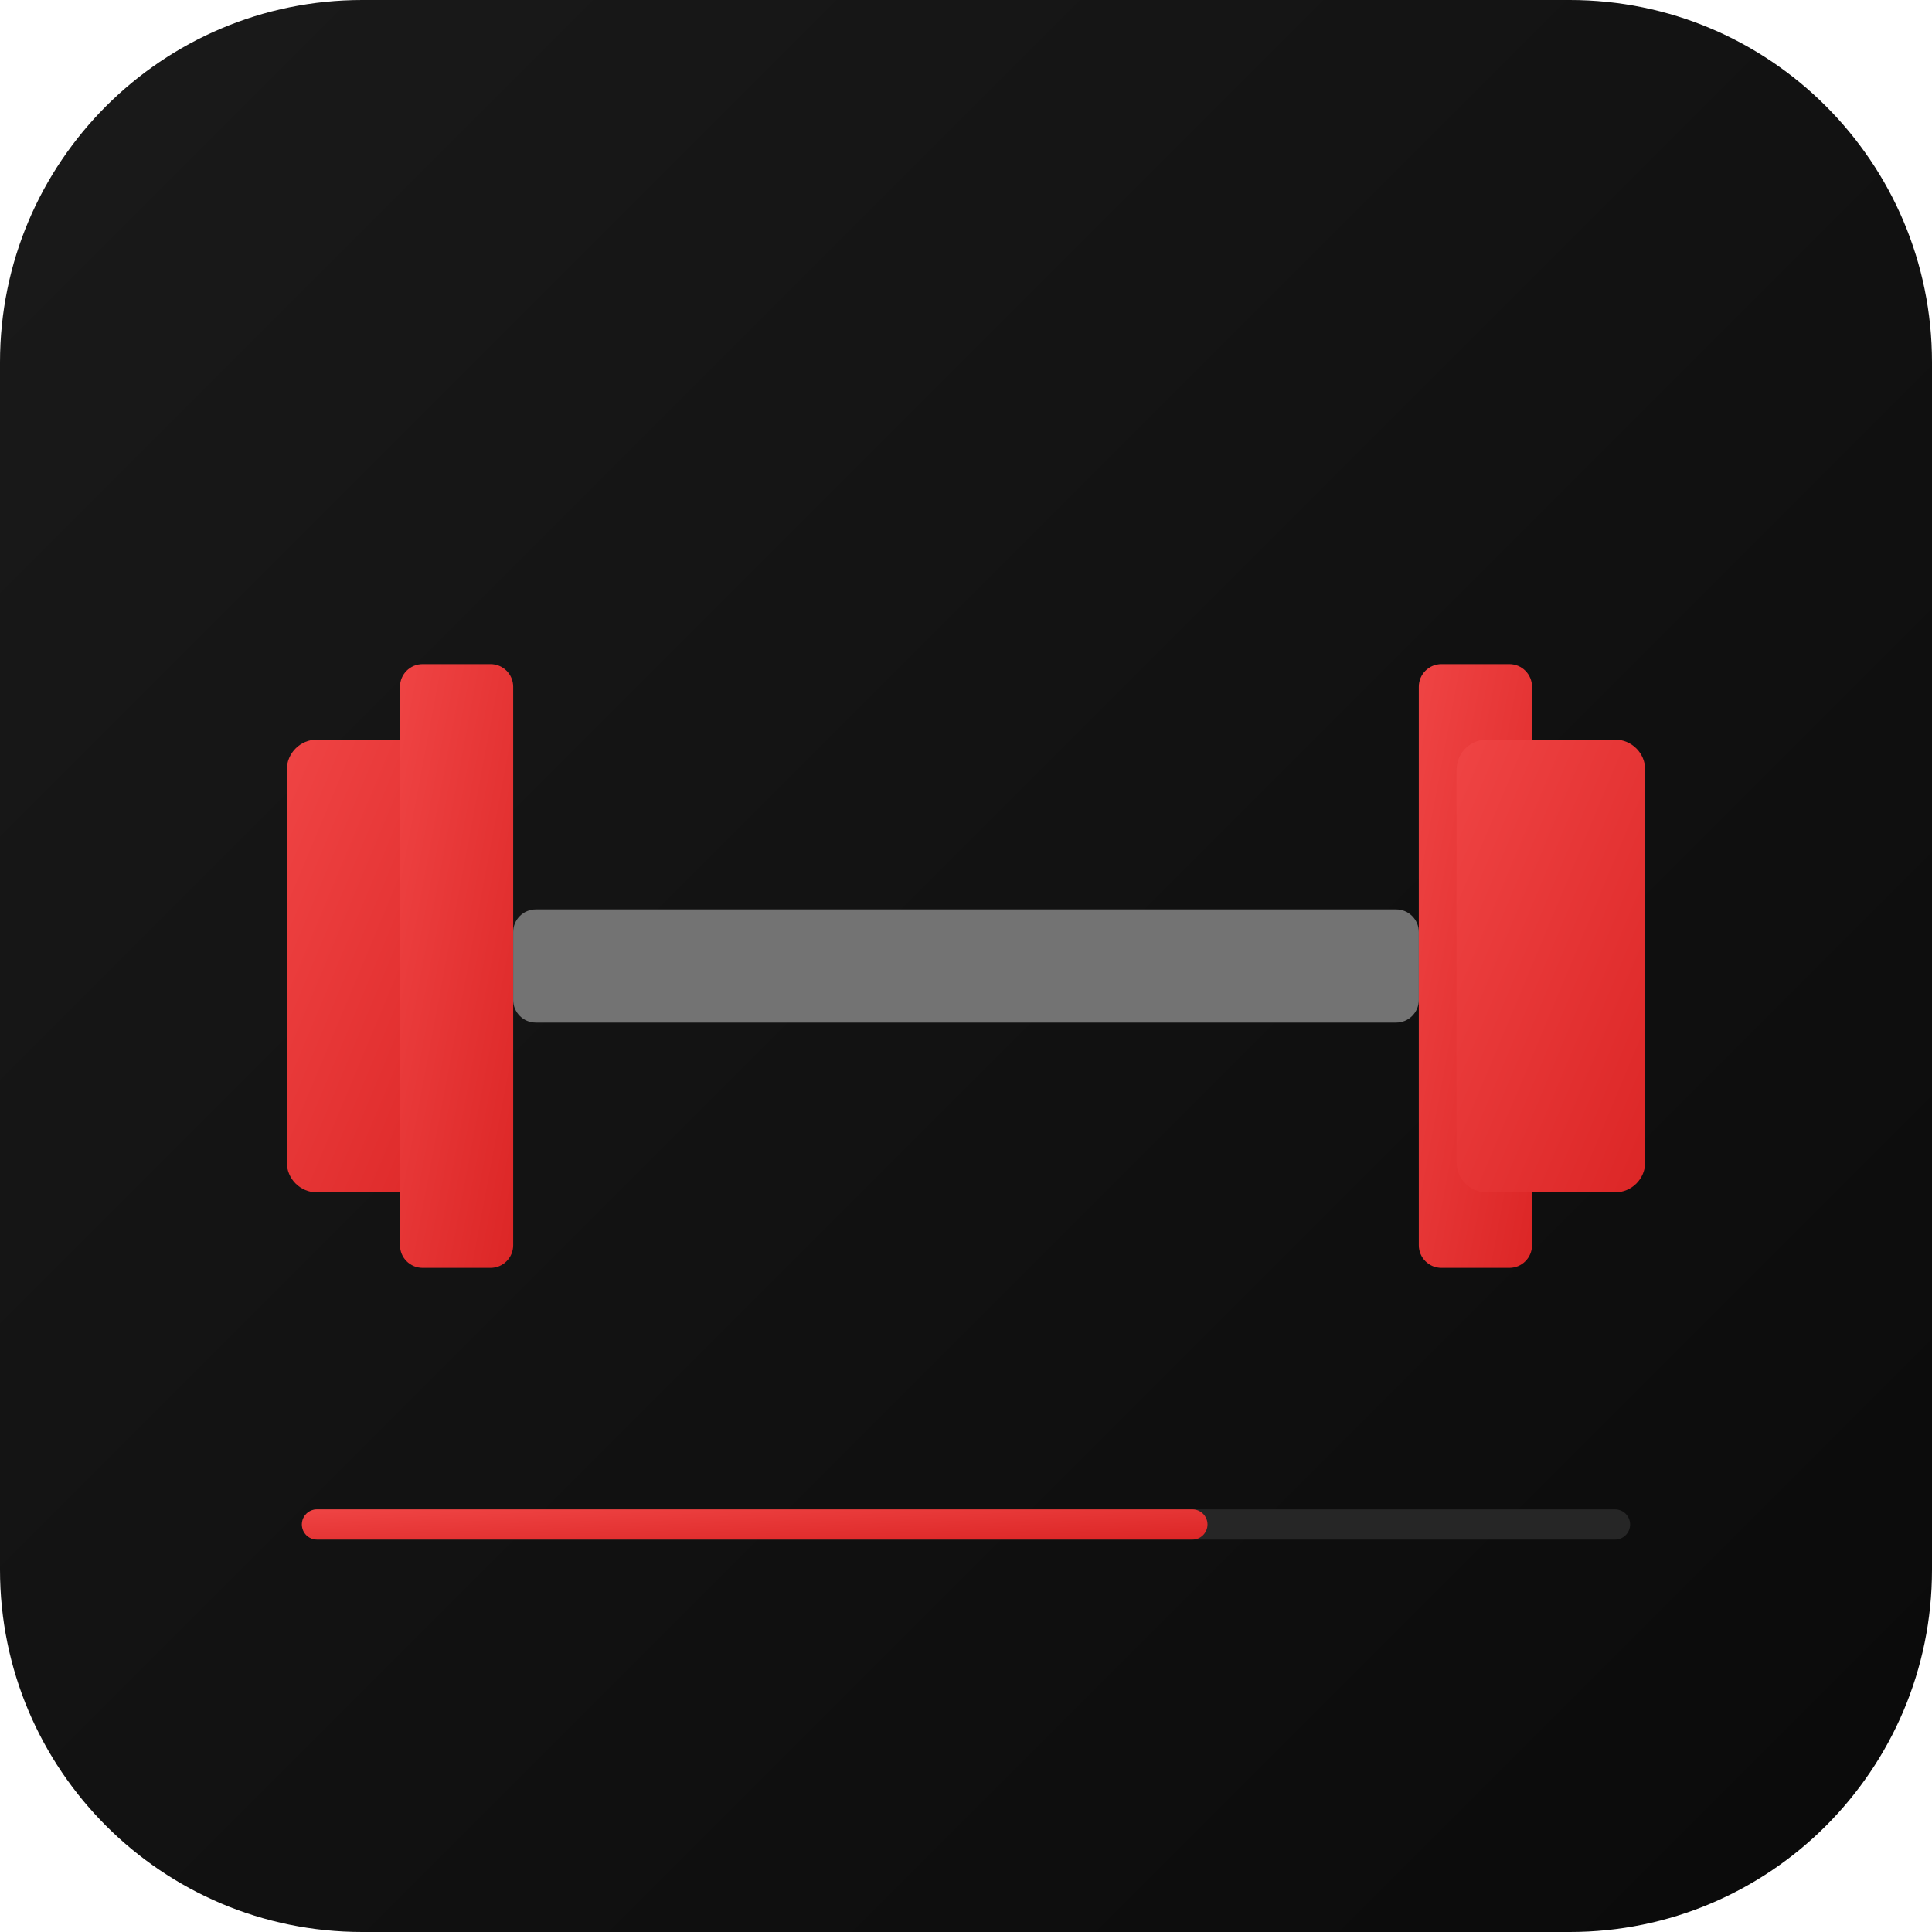
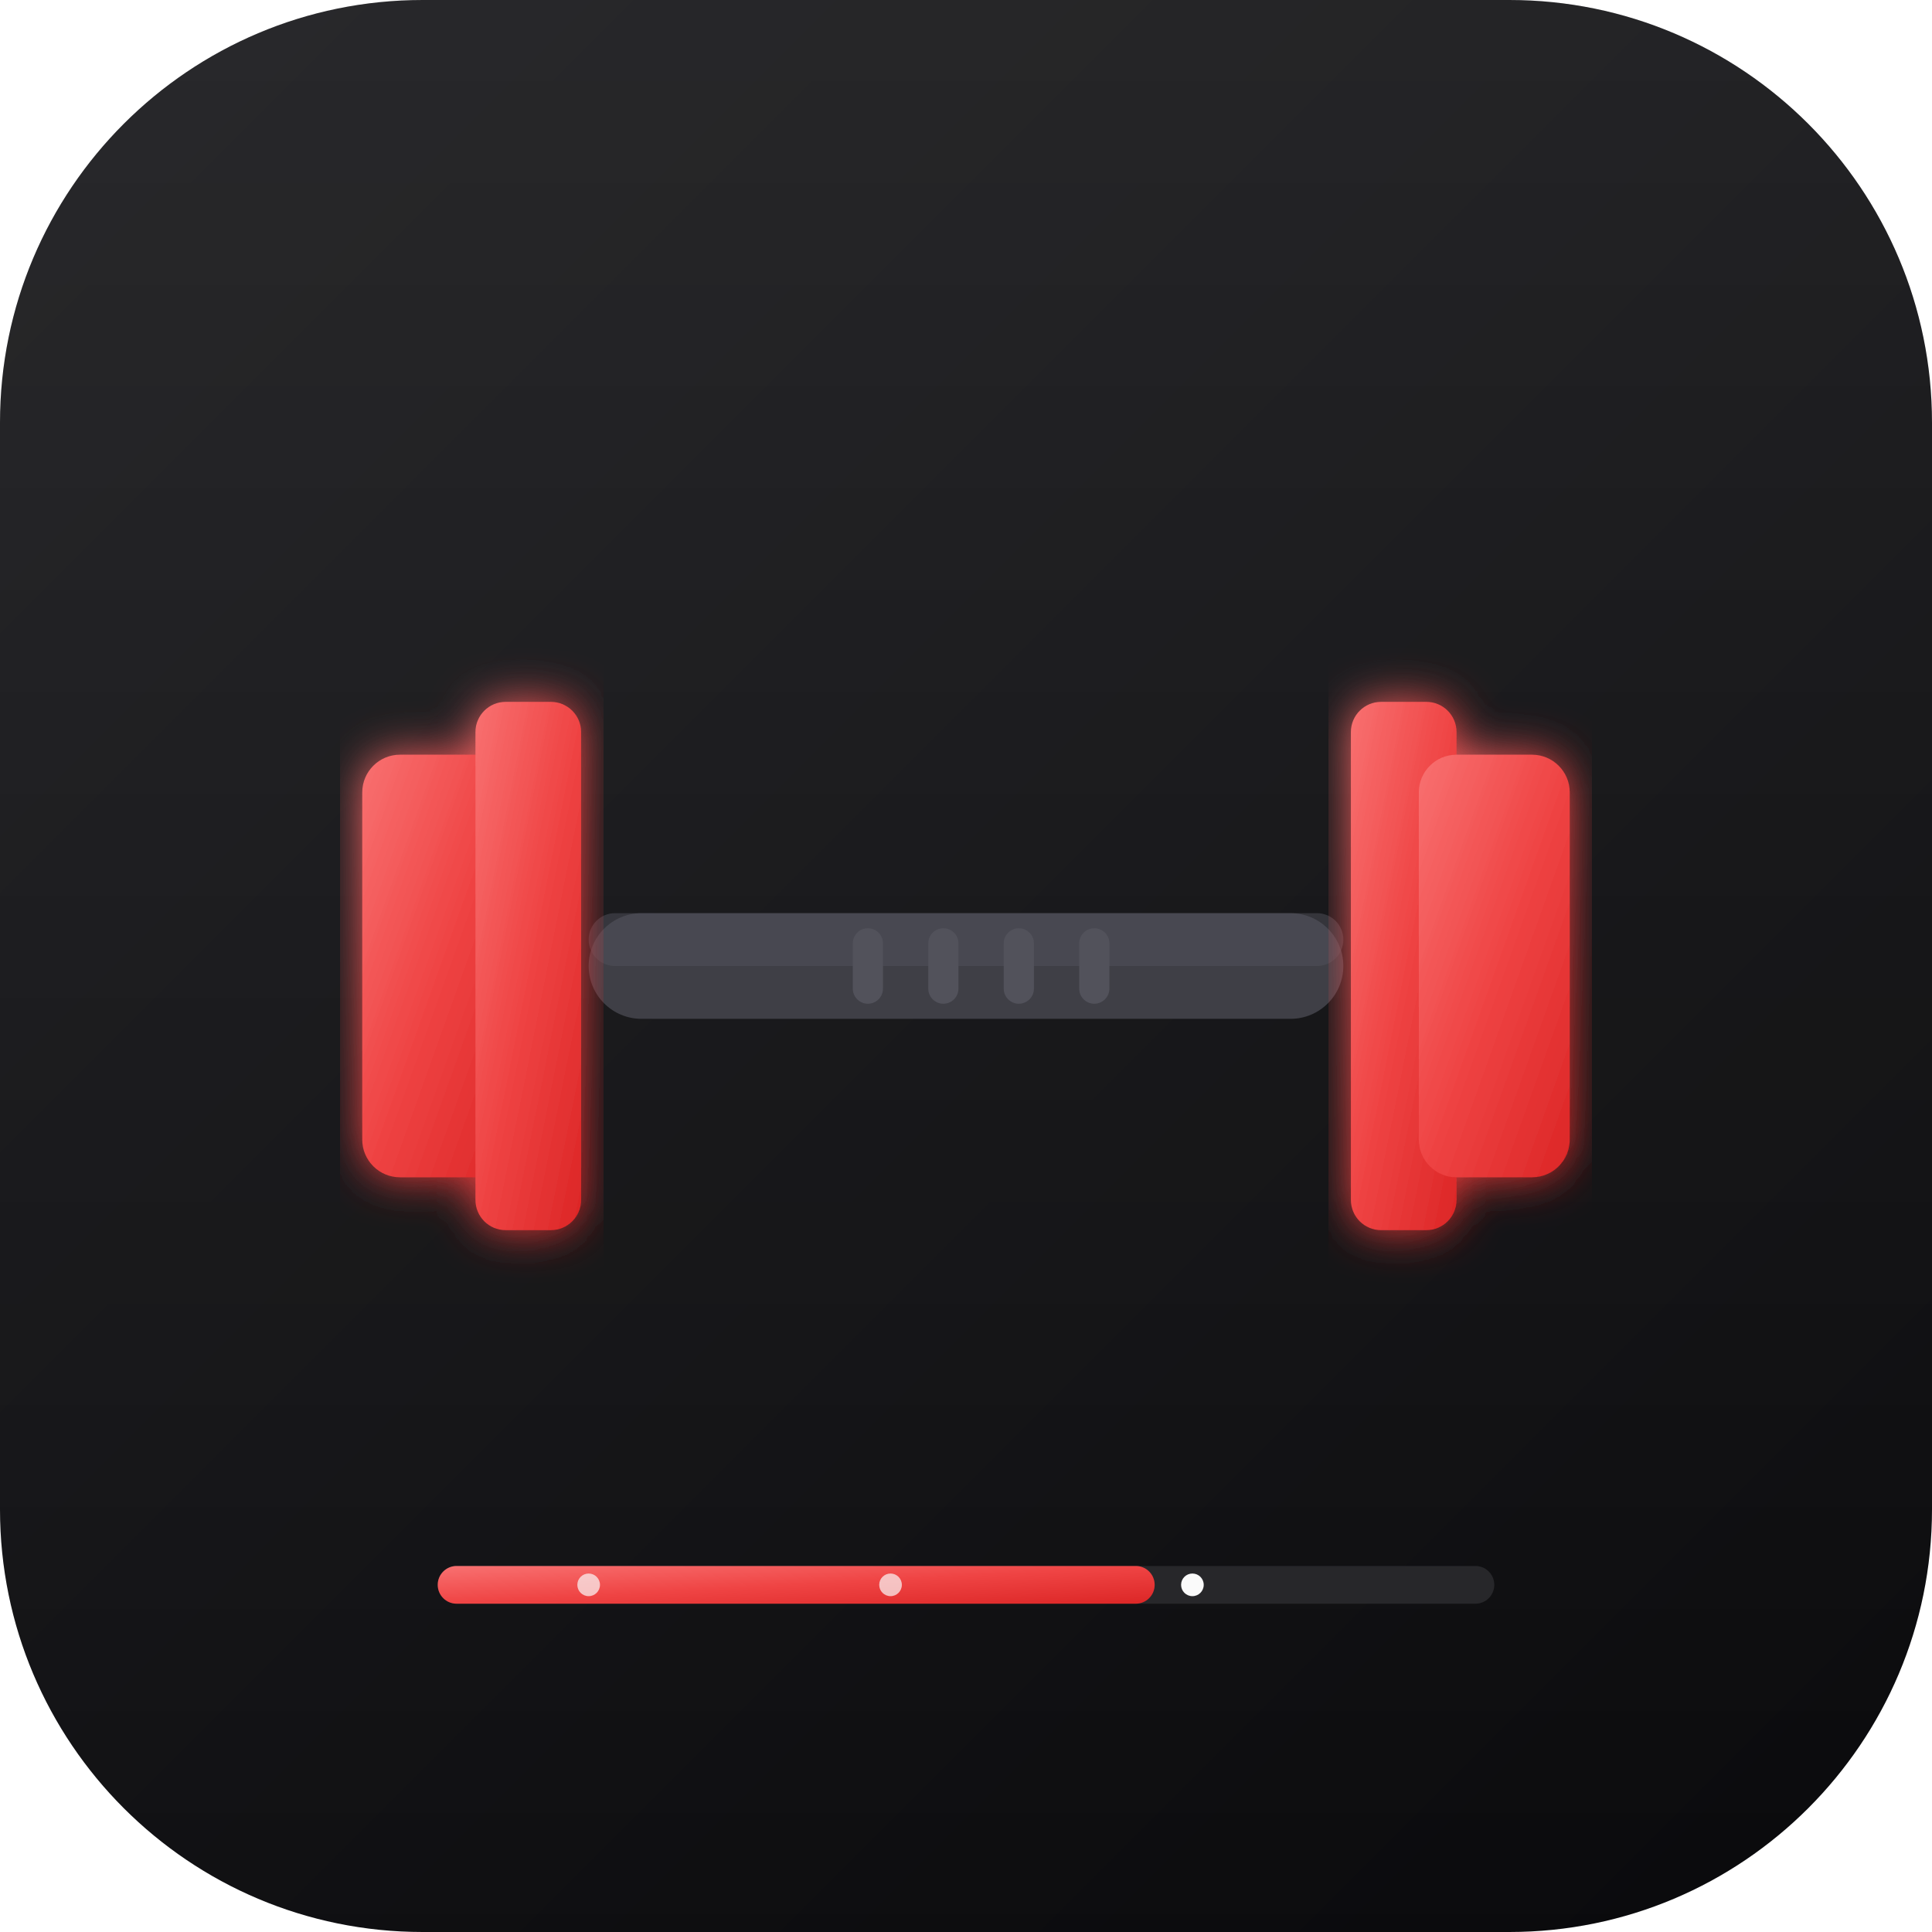
<svg xmlns="http://www.w3.org/2000/svg" viewBox="0 0 512 512">
  <defs>
-     <linearGradient id="bg" x1="0%" y1="0%" x2="100%" y2="100%">
-       <stop offset="0%" style="stop-color:#1a1a1a" />
-       <stop offset="100%" style="stop-color:#0a0a0a" />
+     <linearGradient id="bgGrad" x1="0%" y1="0%" x2="100%" y2="100%">
+       <stop offset="0%" stop-color="#18181b" />
+       <stop offset="100%" stop-color="#09090b" />
    </linearGradient>
    <linearGradient id="accent" x1="0%" y1="0%" x2="100%" y2="100%">
-       <stop offset="0%" style="stop-color:#ef4444" />
-       <stop offset="100%" style="stop-color:#dc2626" />
+       <stop offset="0%" stop-color="#f87171" />
+       <stop offset="50%" stop-color="#ef4444" />
+       <stop offset="100%" stop-color="#dc2626" />
+     </linearGradient>
+     <filter id="glow">
+       <feGaussianBlur stdDeviation="6" result="blur" />
+       <feMerge>
+         <feMergeNode in="blur" />
+         <feMergeNode in="SourceGraphic" />
+       </feMerge>
+     </filter>
+     <linearGradient id="highlight" x1="0%" y1="0%" x2="0%" y2="100%">
+       <stop offset="0%" stop-color="#ffffff" stop-opacity="0.15" />
+       <stop offset="100%" stop-color="#ffffff" stop-opacity="0" />
    </linearGradient>
  </defs>
-   <rect width="512" height="512" rx="96" fill="url(#bg)" />
+   <rect width="512" height="512" rx="112" fill="url(#bgGrad)" />
+   <rect width="512" height="512" rx="112" fill="url(#highlight)" opacity="0.5" />
  <g transform="translate(256, 256)">
-     <rect x="-180" y="-60" width="50" height="120" rx="8" fill="url(#accent)" />
-     <rect x="-150" y="-80" width="30" height="160" rx="6" fill="url(#accent)" />
-     <rect x="-120" y="-15" width="240" height="30" rx="6" fill="#737373" />
-     <rect x="120" y="-80" width="30" height="160" rx="6" fill="url(#accent)" />
-     <rect x="130" y="-60" width="50" height="120" rx="8" fill="url(#accent)" />
+     <rect x="-100" y="-14" width="200" height="28" rx="14" fill="#3f3f46" />
+     <rect x="-100" y="-14" width="200" height="14" rx="7" fill="#52525b" opacity="0.5" />
+     <g filter="url(#glow)">
+       <rect x="-160" y="-56" width="40" height="112" rx="10" fill="url(#accent)" />
+       <rect x="-130" y="-70" width="28" height="140" rx="8" fill="url(#accent)" />
+     </g>
+     <g filter="url(#glow)">
+       <rect x="102" y="-70" width="28" height="140" rx="8" fill="url(#accent)" />
+       <rect x="120" y="-56" width="40" height="112" rx="10" fill="url(#accent)" />
+     </g>
+     <rect x="-30" y="-10" width="8" height="20" rx="4" fill="#52525b" />
+     <rect x="-10" y="-10" width="8" height="20" rx="4" fill="#52525b" />
+     <rect x="10" y="-10" width="8" height="20" rx="4" fill="#52525b" />
+     <rect x="30" y="-10" width="8" height="20" rx="4" fill="#52525b" />
  </g>
-   <rect x="80" y="400" width="352" height="8" rx="4" fill="#262626" />
-   <rect x="80" y="400" width="240" height="8" rx="4" fill="url(#accent)" />
+   <g transform="translate(256, 420)">
+     <rect x="-140" y="-5" width="280" height="10" rx="5" fill="#27272a" />
+     <rect x="-140" y="-5" width="190" height="10" rx="5" fill="url(#accent)" />
+     <circle cx="-100" cy="0" r="3" fill="#fafafa" opacity="0.7" />
+     <circle cx="-20" cy="0" r="3" fill="#fafafa" opacity="0.7" />
+     <circle cx="60" cy="0" r="3" fill="#fafafa" />
+   </g>
</svg>
